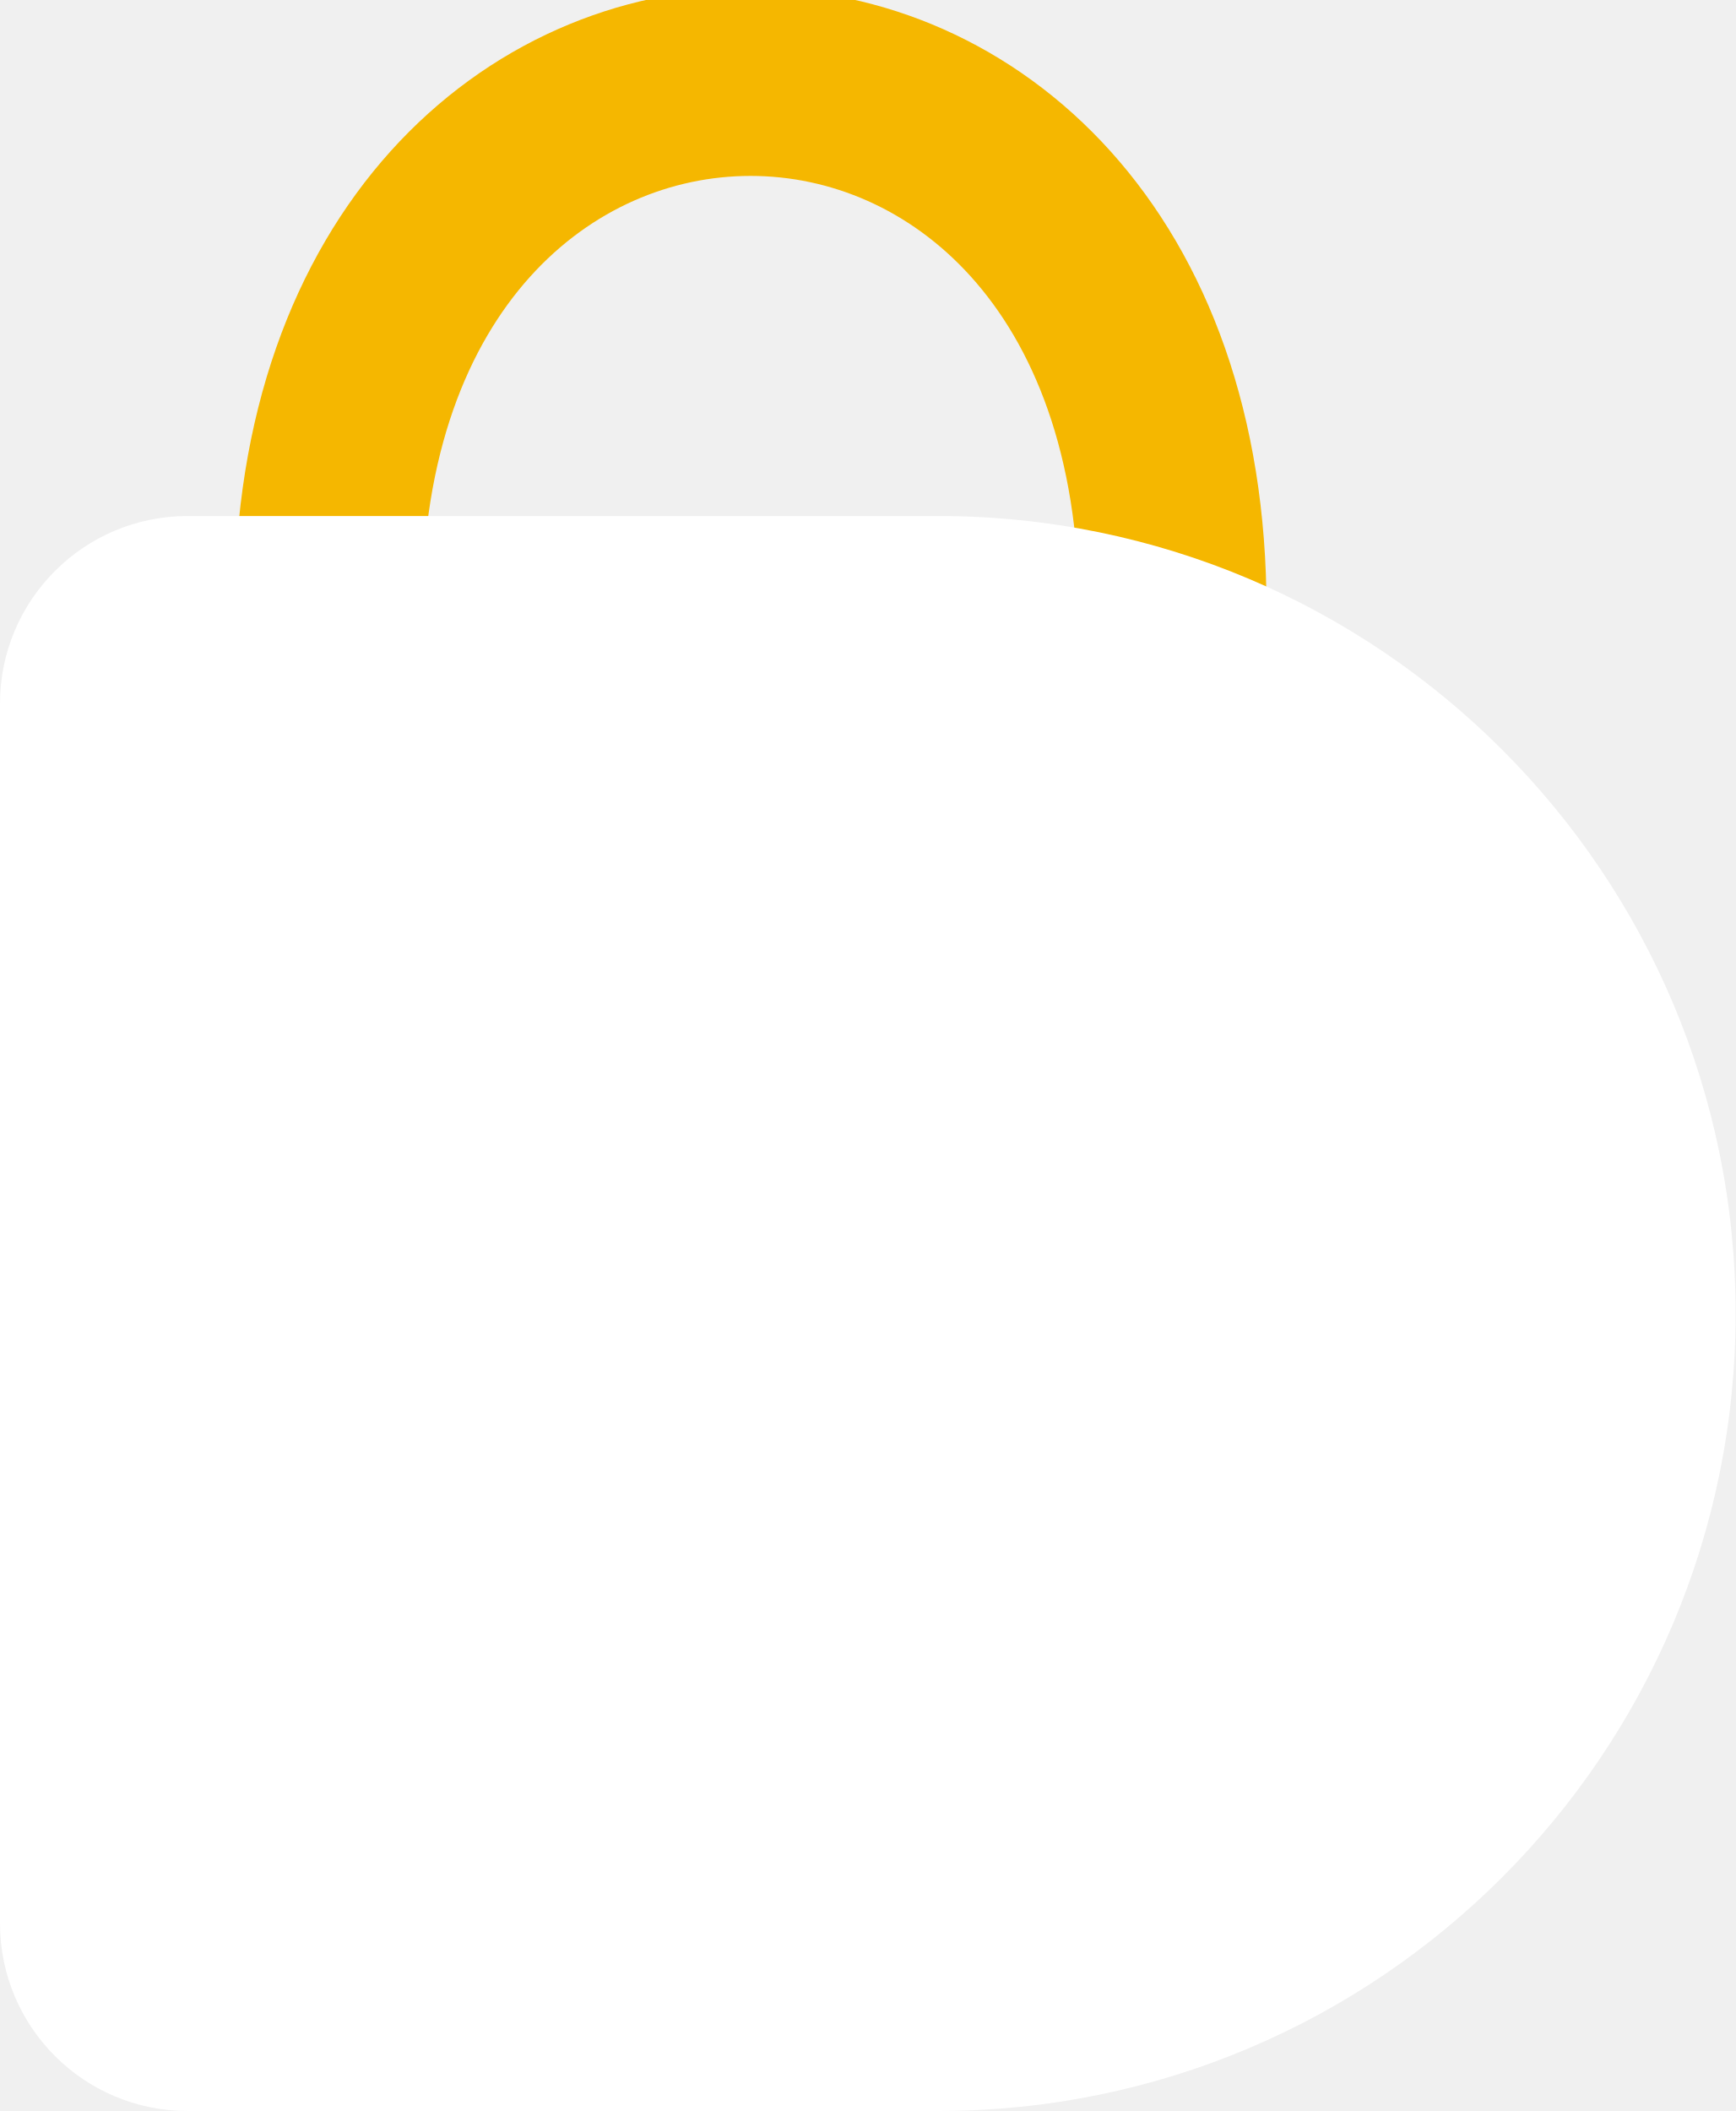
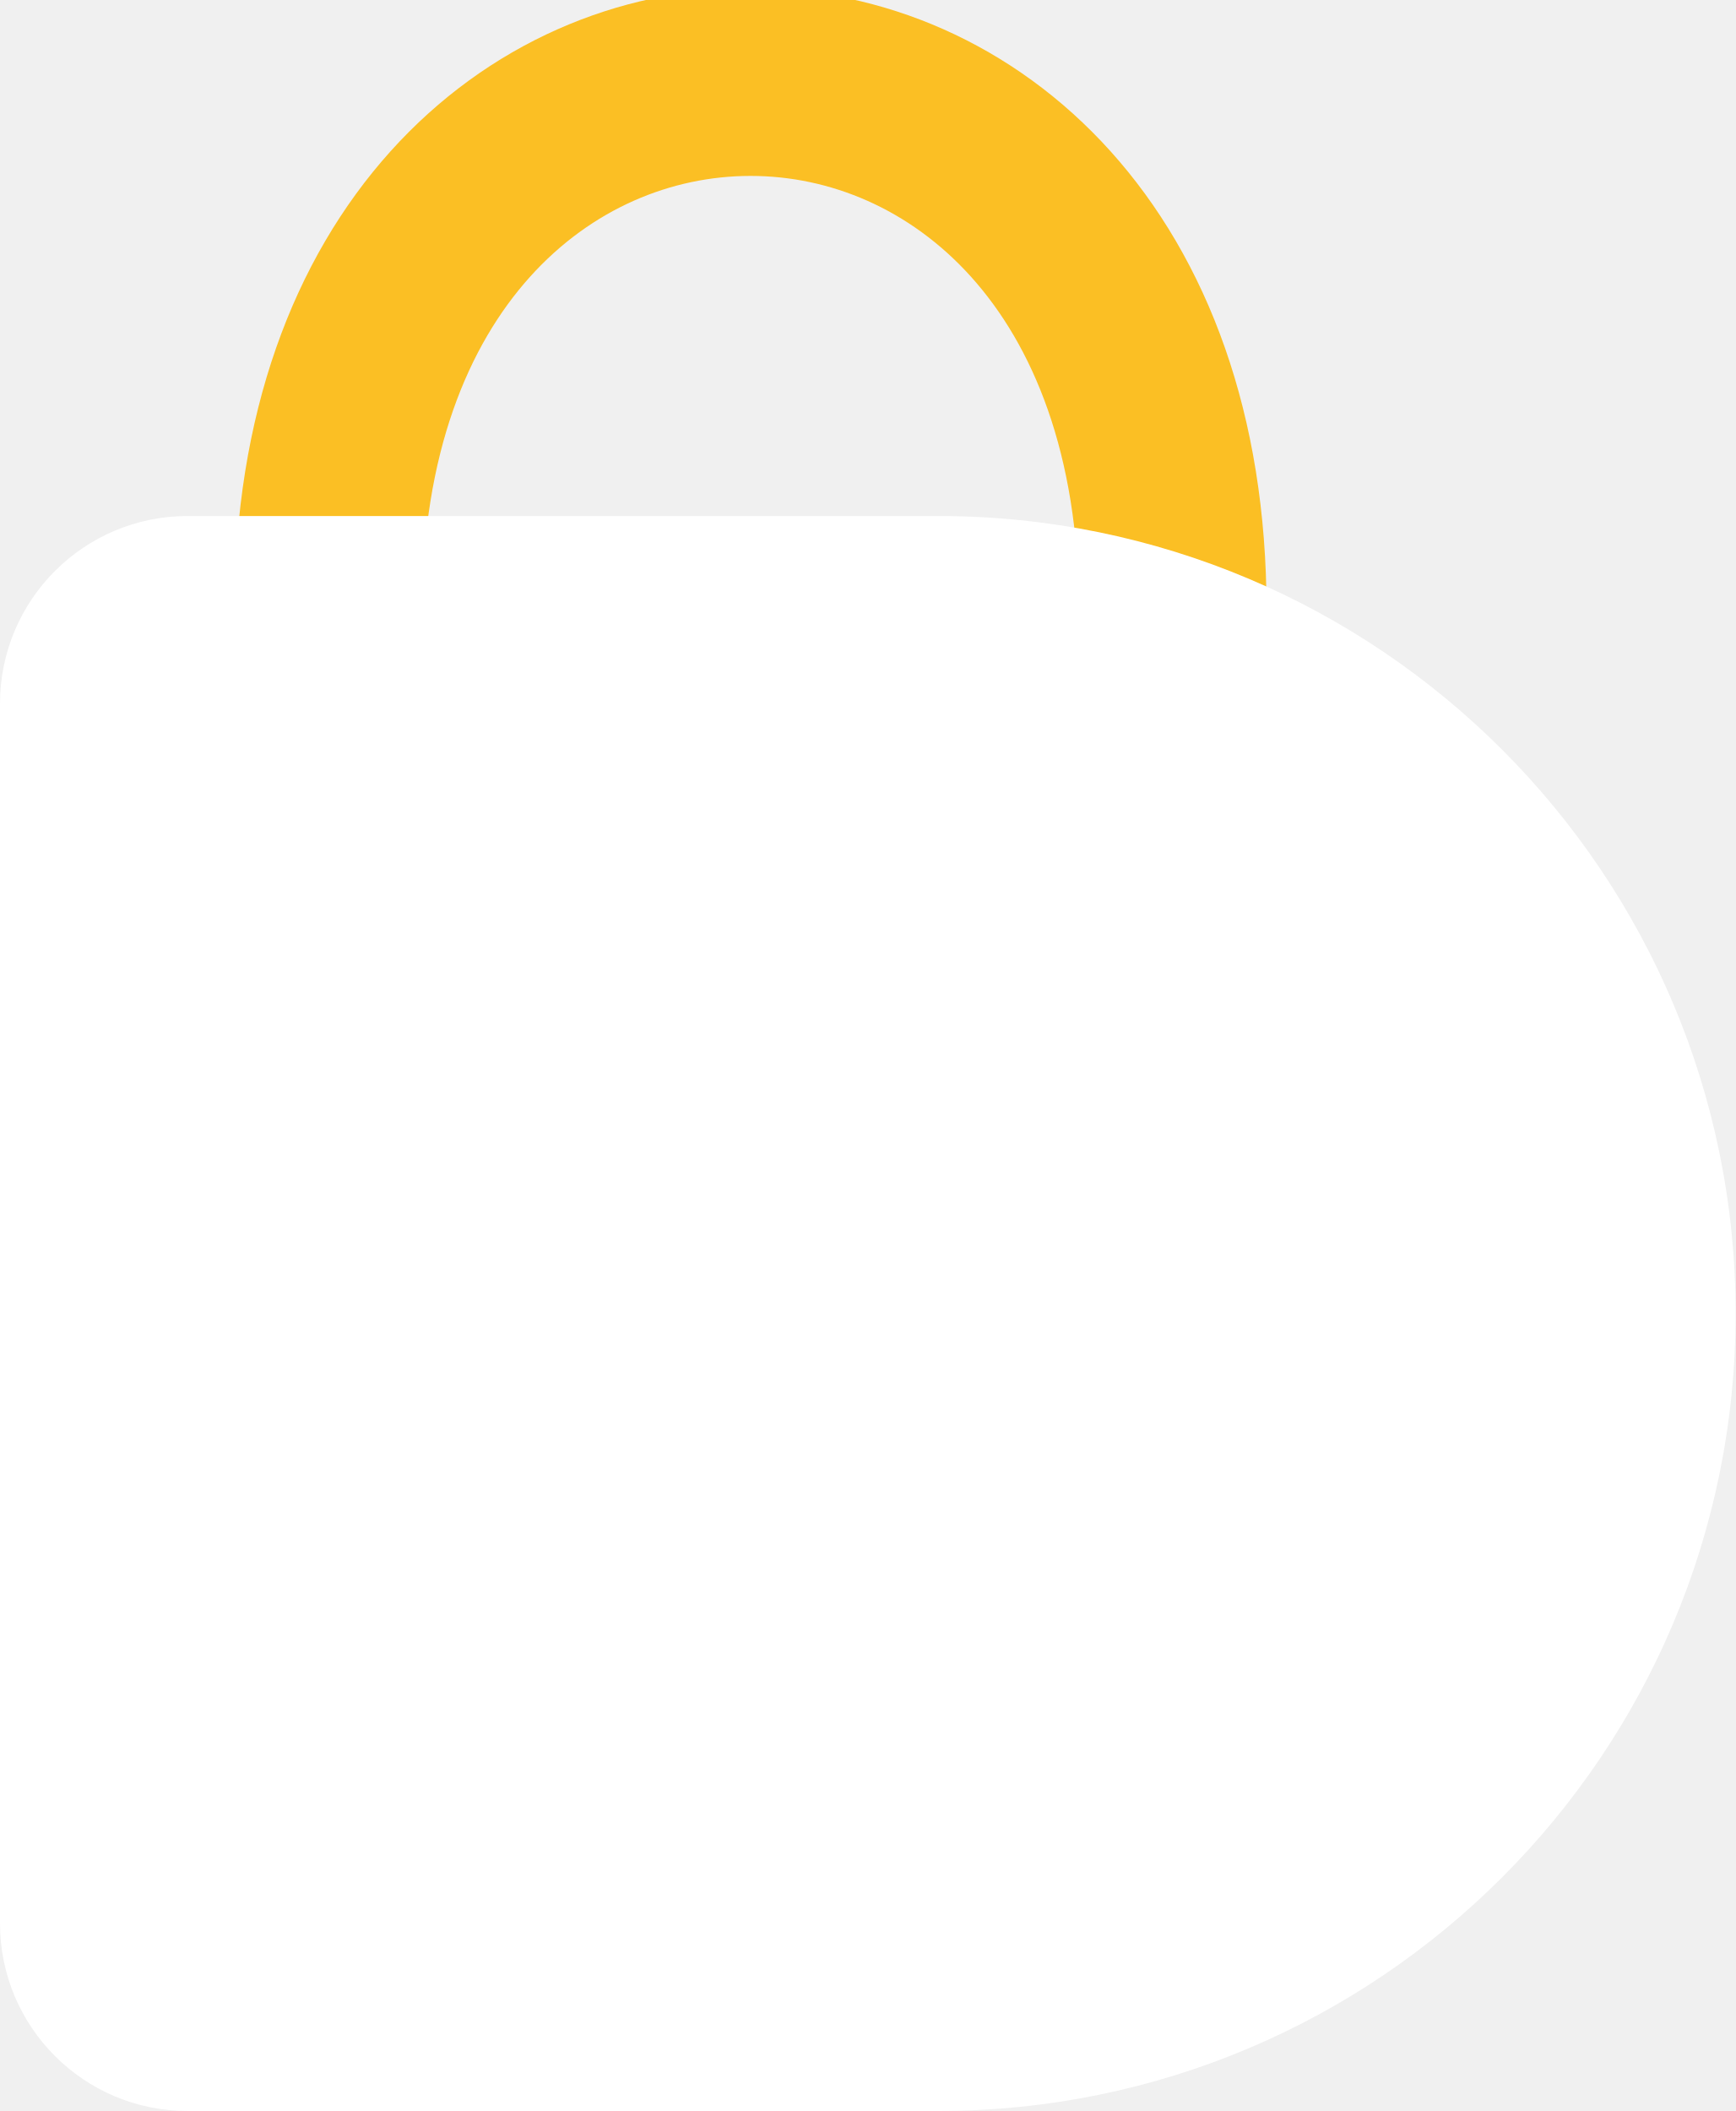
<svg xmlns="http://www.w3.org/2000/svg" viewBox="0 0 37 45" width="148" height="180">
  <g transform="translate(-12 -15)">
-     <path d="M19 28C19 13 37 13 37 28" fill="none" stroke="#F5B700" stroke-width="4" stroke-linecap="round" />
+     <path d="M19 28C19 13 37 13 37 28" fill="none" stroke="#FBBF24" stroke-width="4" stroke-linecap="round" />
    <path d="M16 26h16a17 17 0 0 1 0 34H16a4 4 0 0 1-4-4V30a4 4 0 0 1 4-4z" fill="#FFFFFF" />
  </g>
</svg>
